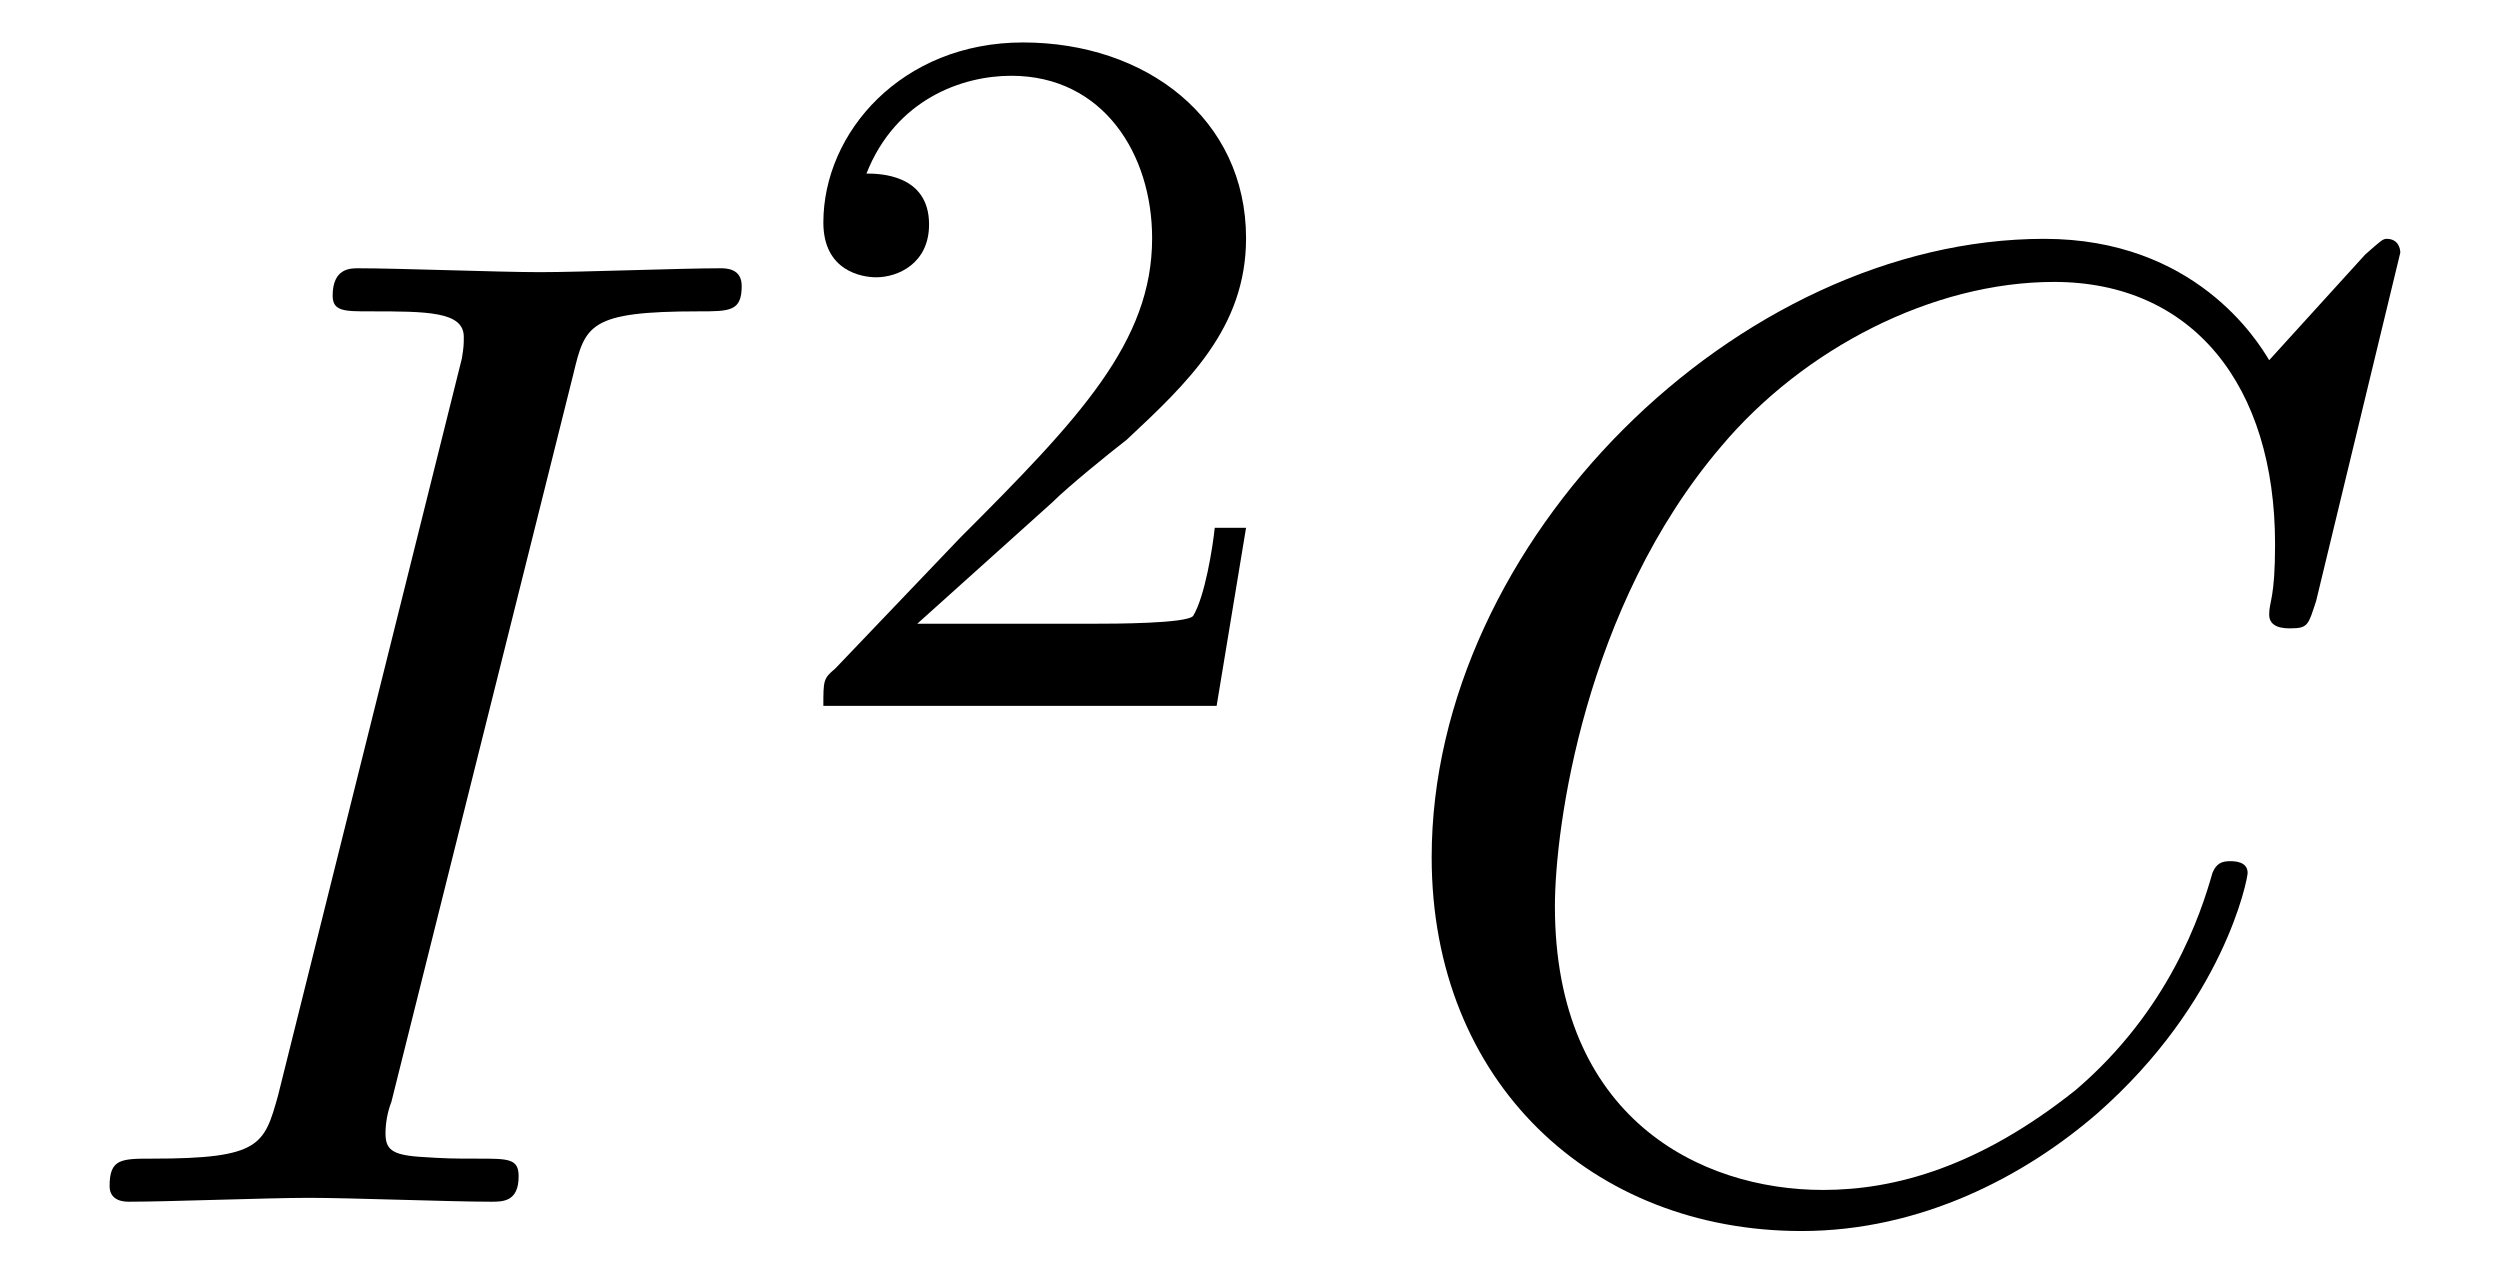
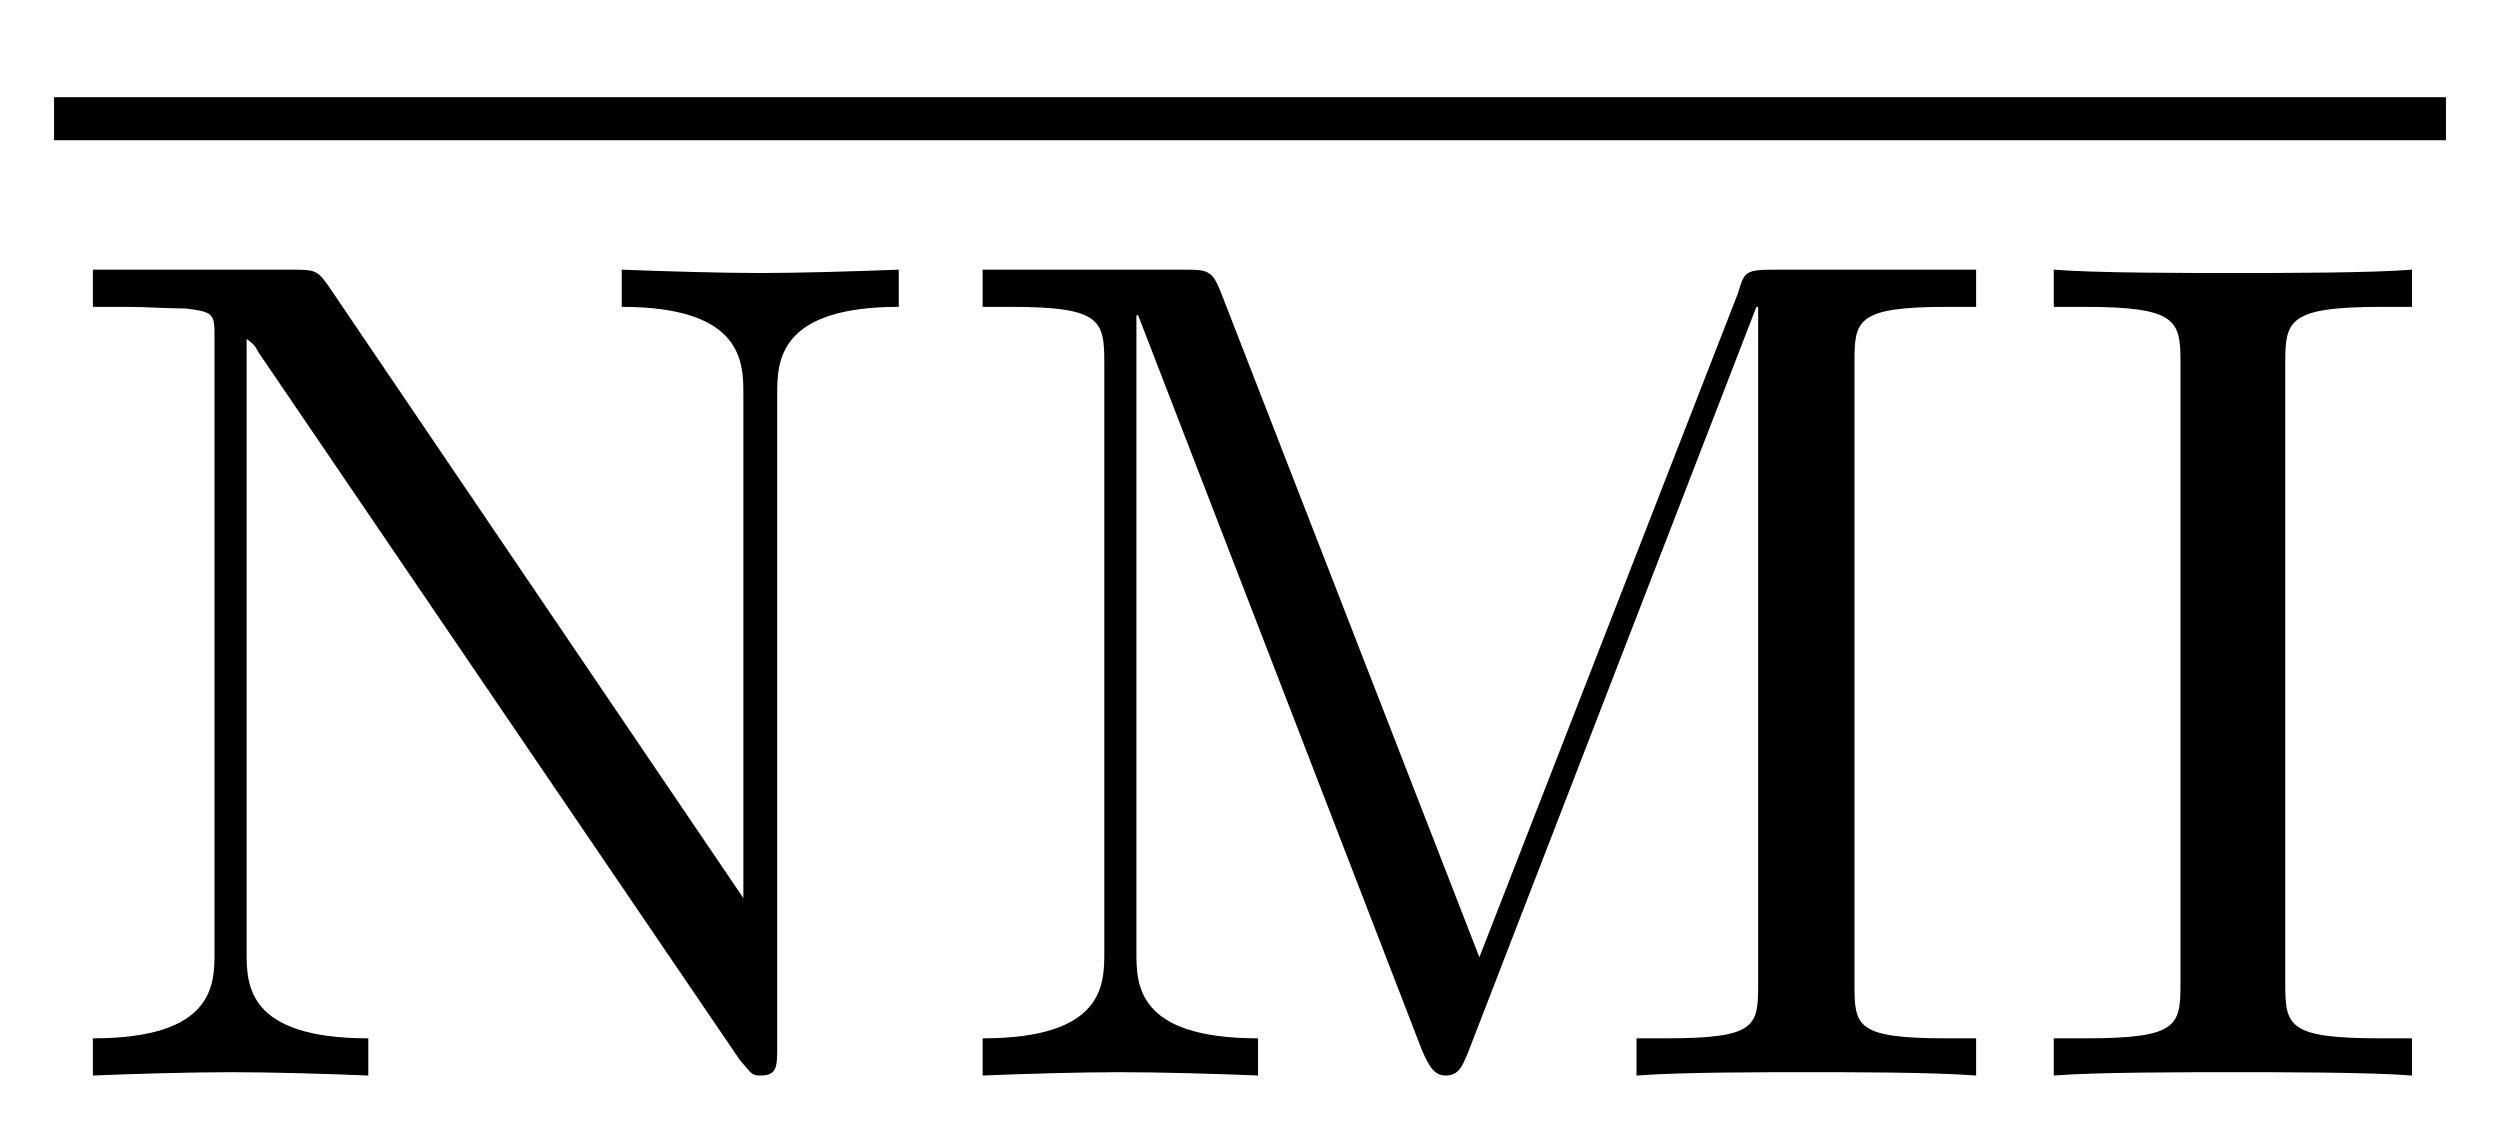
- <svg xmlns="http://www.w3.org/2000/svg" xmlns:xlink="http://www.w3.org/1999/xlink" viewBox="0 0 19.961 10.095" version="1.2">
+ <svg xmlns="http://www.w3.org/2000/svg" xmlns:xlink="http://www.w3.org/1999/xlink" viewBox="0 0 23.121 10.447" version="1.2">
  <defs>
    <g>
      <symbol overflow="visible" id="glyph0-0">
        <path style="stroke:none;" d="" />
      </symbol>
      <symbol overflow="visible" id="glyph0-1">
-         <path style="stroke:none;" d="M 4.078 -6.609 C 4.172 -7 4.203 -7.109 5.078 -7.109 C 5.328 -7.109 5.422 -7.109 5.422 -7.312 C 5.422 -7.453 5.297 -7.453 5.25 -7.453 C 4.938 -7.453 4.141 -7.422 3.812 -7.422 C 3.484 -7.422 2.688 -7.453 2.359 -7.453 C 2.297 -7.453 2.156 -7.453 2.156 -7.234 C 2.156 -7.109 2.25 -7.109 2.453 -7.109 C 2.906 -7.109 3.203 -7.109 3.203 -6.906 C 3.203 -6.844 3.203 -6.828 3.188 -6.734 L 1.719 -0.844 C 1.609 -0.453 1.578 -0.344 0.719 -0.344 C 0.469 -0.344 0.375 -0.344 0.375 -0.125 C 0.375 0 0.5 0 0.531 0 C 0.844 0 1.641 -0.031 1.969 -0.031 C 2.297 -0.031 3.094 0 3.422 0 C 3.516 0 3.641 0 3.641 -0.203 C 3.641 -0.344 3.562 -0.344 3.312 -0.344 C 3.125 -0.344 3.062 -0.344 2.844 -0.359 C 2.625 -0.375 2.578 -0.422 2.578 -0.547 C 2.578 -0.625 2.594 -0.719 2.625 -0.797 Z M 4.078 -6.609 " />
+         <path style="stroke:none;" d="M 2.531 -7.312 C 2.438 -7.438 2.422 -7.453 2.219 -7.453 L 0.359 -7.453 L 0.359 -7.109 L 0.672 -7.109 C 0.844 -7.109 1.062 -7.094 1.219 -7.094 C 1.469 -7.062 1.484 -7.047 1.484 -6.844 L 1.484 -1.141 C 1.484 -0.844 1.484 -0.344 0.359 -0.344 L 0.359 0 C 0.734 -0.016 1.281 -0.031 1.641 -0.031 C 2 -0.031 2.531 -0.016 2.906 0 L 2.906 -0.344 C 1.781 -0.344 1.781 -0.844 1.781 -1.141 L 1.781 -6.812 C 1.844 -6.766 1.859 -6.75 1.891 -6.688 L 6.344 -0.141 C 6.453 -0.016 6.453 0 6.531 0 C 6.688 0 6.688 -0.078 6.688 -0.281 L 6.688 -6.297 C 6.688 -6.594 6.688 -7.109 7.812 -7.109 L 7.812 -7.453 C 7.422 -7.438 6.891 -7.422 6.531 -7.422 C 6.172 -7.422 5.641 -7.438 5.25 -7.453 L 5.25 -7.109 C 6.375 -7.109 6.375 -6.594 6.375 -6.297 L 6.375 -1.641 Z M 2.531 -7.312 " />
      </symbol>
      <symbol overflow="visible" id="glyph0-2">
-         <path style="stroke:none;" d="M 8.281 -7.578 C 8.281 -7.609 8.266 -7.688 8.172 -7.688 C 8.141 -7.688 8.125 -7.672 8 -7.562 L 7.234 -6.719 C 7.141 -6.875 6.641 -7.688 5.438 -7.688 C 3 -7.688 0.547 -5.281 0.547 -2.75 C 0.547 -0.953 1.828 0.234 3.5 0.234 C 4.453 0.234 5.281 -0.203 5.859 -0.703 C 6.875 -1.594 7.062 -2.578 7.062 -2.625 C 7.062 -2.719 6.953 -2.719 6.922 -2.719 C 6.859 -2.719 6.812 -2.703 6.781 -2.625 C 6.688 -2.297 6.438 -1.531 5.688 -0.891 C 4.922 -0.281 4.25 -0.094 3.672 -0.094 C 2.688 -0.094 1.531 -0.672 1.531 -2.359 C 1.531 -2.984 1.766 -4.75 2.859 -6.031 C 3.516 -6.812 4.547 -7.344 5.516 -7.344 C 6.625 -7.344 7.281 -6.516 7.281 -5.25 C 7.281 -4.812 7.234 -4.797 7.234 -4.688 C 7.234 -4.578 7.359 -4.578 7.406 -4.578 C 7.547 -4.578 7.547 -4.609 7.609 -4.797 Z M 8.281 -7.578 " />
+         <path style="stroke:none;" d="M 2.625 -7.203 C 2.531 -7.453 2.5 -7.453 2.25 -7.453 L 0.406 -7.453 L 0.406 -7.109 L 0.672 -7.109 C 1.5 -7.109 1.531 -6.984 1.531 -6.594 L 1.531 -1.141 C 1.531 -0.844 1.531 -0.344 0.406 -0.344 L 0.406 0 C 0.781 -0.016 1.312 -0.031 1.672 -0.031 C 2.047 -0.031 2.578 -0.016 2.953 0 L 2.953 -0.344 C 1.828 -0.344 1.828 -0.844 1.828 -1.141 L 1.828 -7.031 L 1.844 -7.031 L 4.469 -0.234 C 4.531 -0.094 4.578 0 4.688 0 C 4.812 0 4.844 -0.094 4.891 -0.203 L 7.562 -7.109 L 7.578 -7.109 L 7.578 -0.844 C 7.578 -0.453 7.562 -0.344 6.719 -0.344 L 6.453 -0.344 L 6.453 0 C 6.859 -0.031 7.609 -0.031 8.031 -0.031 C 8.453 -0.031 9.188 -0.031 9.594 0 L 9.594 -0.344 L 9.328 -0.344 C 8.484 -0.344 8.469 -0.453 8.469 -0.844 L 8.469 -6.594 C 8.469 -6.984 8.484 -7.109 9.328 -7.109 L 9.594 -7.109 L 9.594 -7.453 L 7.75 -7.453 C 7.453 -7.453 7.453 -7.438 7.391 -7.234 L 5 -1.094 Z M 2.625 -7.203 " />
      </symbol>
-       <symbol overflow="visible" id="glyph1-0">
-         <path style="stroke:none;" d="" />
-       </symbol>
-       <symbol overflow="visible" id="glyph1-1">
-         <path style="stroke:none;" d="M 2.25 -1.625 C 2.375 -1.75 2.703 -2.016 2.844 -2.125 C 3.328 -2.578 3.797 -3.016 3.797 -3.734 C 3.797 -4.688 3 -5.297 2.016 -5.297 C 1.047 -5.297 0.422 -4.578 0.422 -3.859 C 0.422 -3.469 0.734 -3.422 0.844 -3.422 C 1.016 -3.422 1.266 -3.531 1.266 -3.844 C 1.266 -4.25 0.859 -4.25 0.766 -4.25 C 1 -4.844 1.531 -5.031 1.922 -5.031 C 2.656 -5.031 3.047 -4.406 3.047 -3.734 C 3.047 -2.906 2.469 -2.297 1.516 -1.344 L 0.516 -0.297 C 0.422 -0.219 0.422 -0.203 0.422 0 L 3.562 0 L 3.797 -1.422 L 3.547 -1.422 C 3.531 -1.266 3.469 -0.875 3.375 -0.719 C 3.328 -0.656 2.719 -0.656 2.594 -0.656 L 1.172 -0.656 Z M 2.25 -1.625 " />
+       <symbol overflow="visible" id="glyph0-3">
+         <path style="stroke:none;" d="M 2.453 -6.594 C 2.453 -6.984 2.484 -7.109 3.344 -7.109 L 3.625 -7.109 L 3.625 -7.453 C 3.25 -7.422 2.391 -7.422 1.969 -7.422 C 1.547 -7.422 0.688 -7.422 0.312 -7.453 L 0.312 -7.109 L 0.594 -7.109 C 1.453 -7.109 1.484 -6.984 1.484 -6.594 L 1.484 -0.844 C 1.484 -0.453 1.453 -0.344 0.594 -0.344 L 0.312 -0.344 L 0.312 0 C 0.688 -0.031 1.547 -0.031 1.969 -0.031 C 2.391 -0.031 3.25 -0.031 3.625 0 L 3.625 -0.344 L 3.344 -0.344 C 2.484 -0.344 2.453 -0.453 2.453 -0.844 Z M 2.453 -6.594 " />
      </symbol>
    </g>
-     <clipPath id="clip1">
-       <path d="M 11 1 L 19.961 1 L 19.961 10 L 11 10 Z M 11 1 " />
-     </clipPath>
  </defs>
  <g id="surface1">
+     <path style="fill:none;stroke-width:0.398;stroke-linecap:butt;stroke-linejoin:miter;stroke:rgb(0%,0%,0%);stroke-opacity:1;stroke-miterlimit:10;" d="M 0 0 L 22.121 0 " transform="matrix(1,0,0,-1,0.5,1.098)" />
    <g style="fill:rgb(0%,0%,0%);fill-opacity:1;">
-       <use xlink:href="#glyph0-1" x="0.5" y="9.595" />
-     </g>
-     <g style="fill:rgb(0%,0%,0%);fill-opacity:1;">
-       <use xlink:href="#glyph1-1" x="6.152" y="5.636" />
-     </g>
-     <g clip-path="url(#clip1)" clip-rule="nonzero">
-       <g style="fill:rgb(0%,0%,0%);fill-opacity:1;">
-         <use xlink:href="#glyph0-2" x="10.884" y="9.595" />
-       </g>
+       <use xlink:href="#glyph0-1" x="0.5" y="9.947" />
+       <use xlink:href="#glyph0-2" x="8.682" y="9.947" />
+       <use xlink:href="#glyph0-3" x="18.682" y="9.947" />
    </g>
  </g>
</svg>
